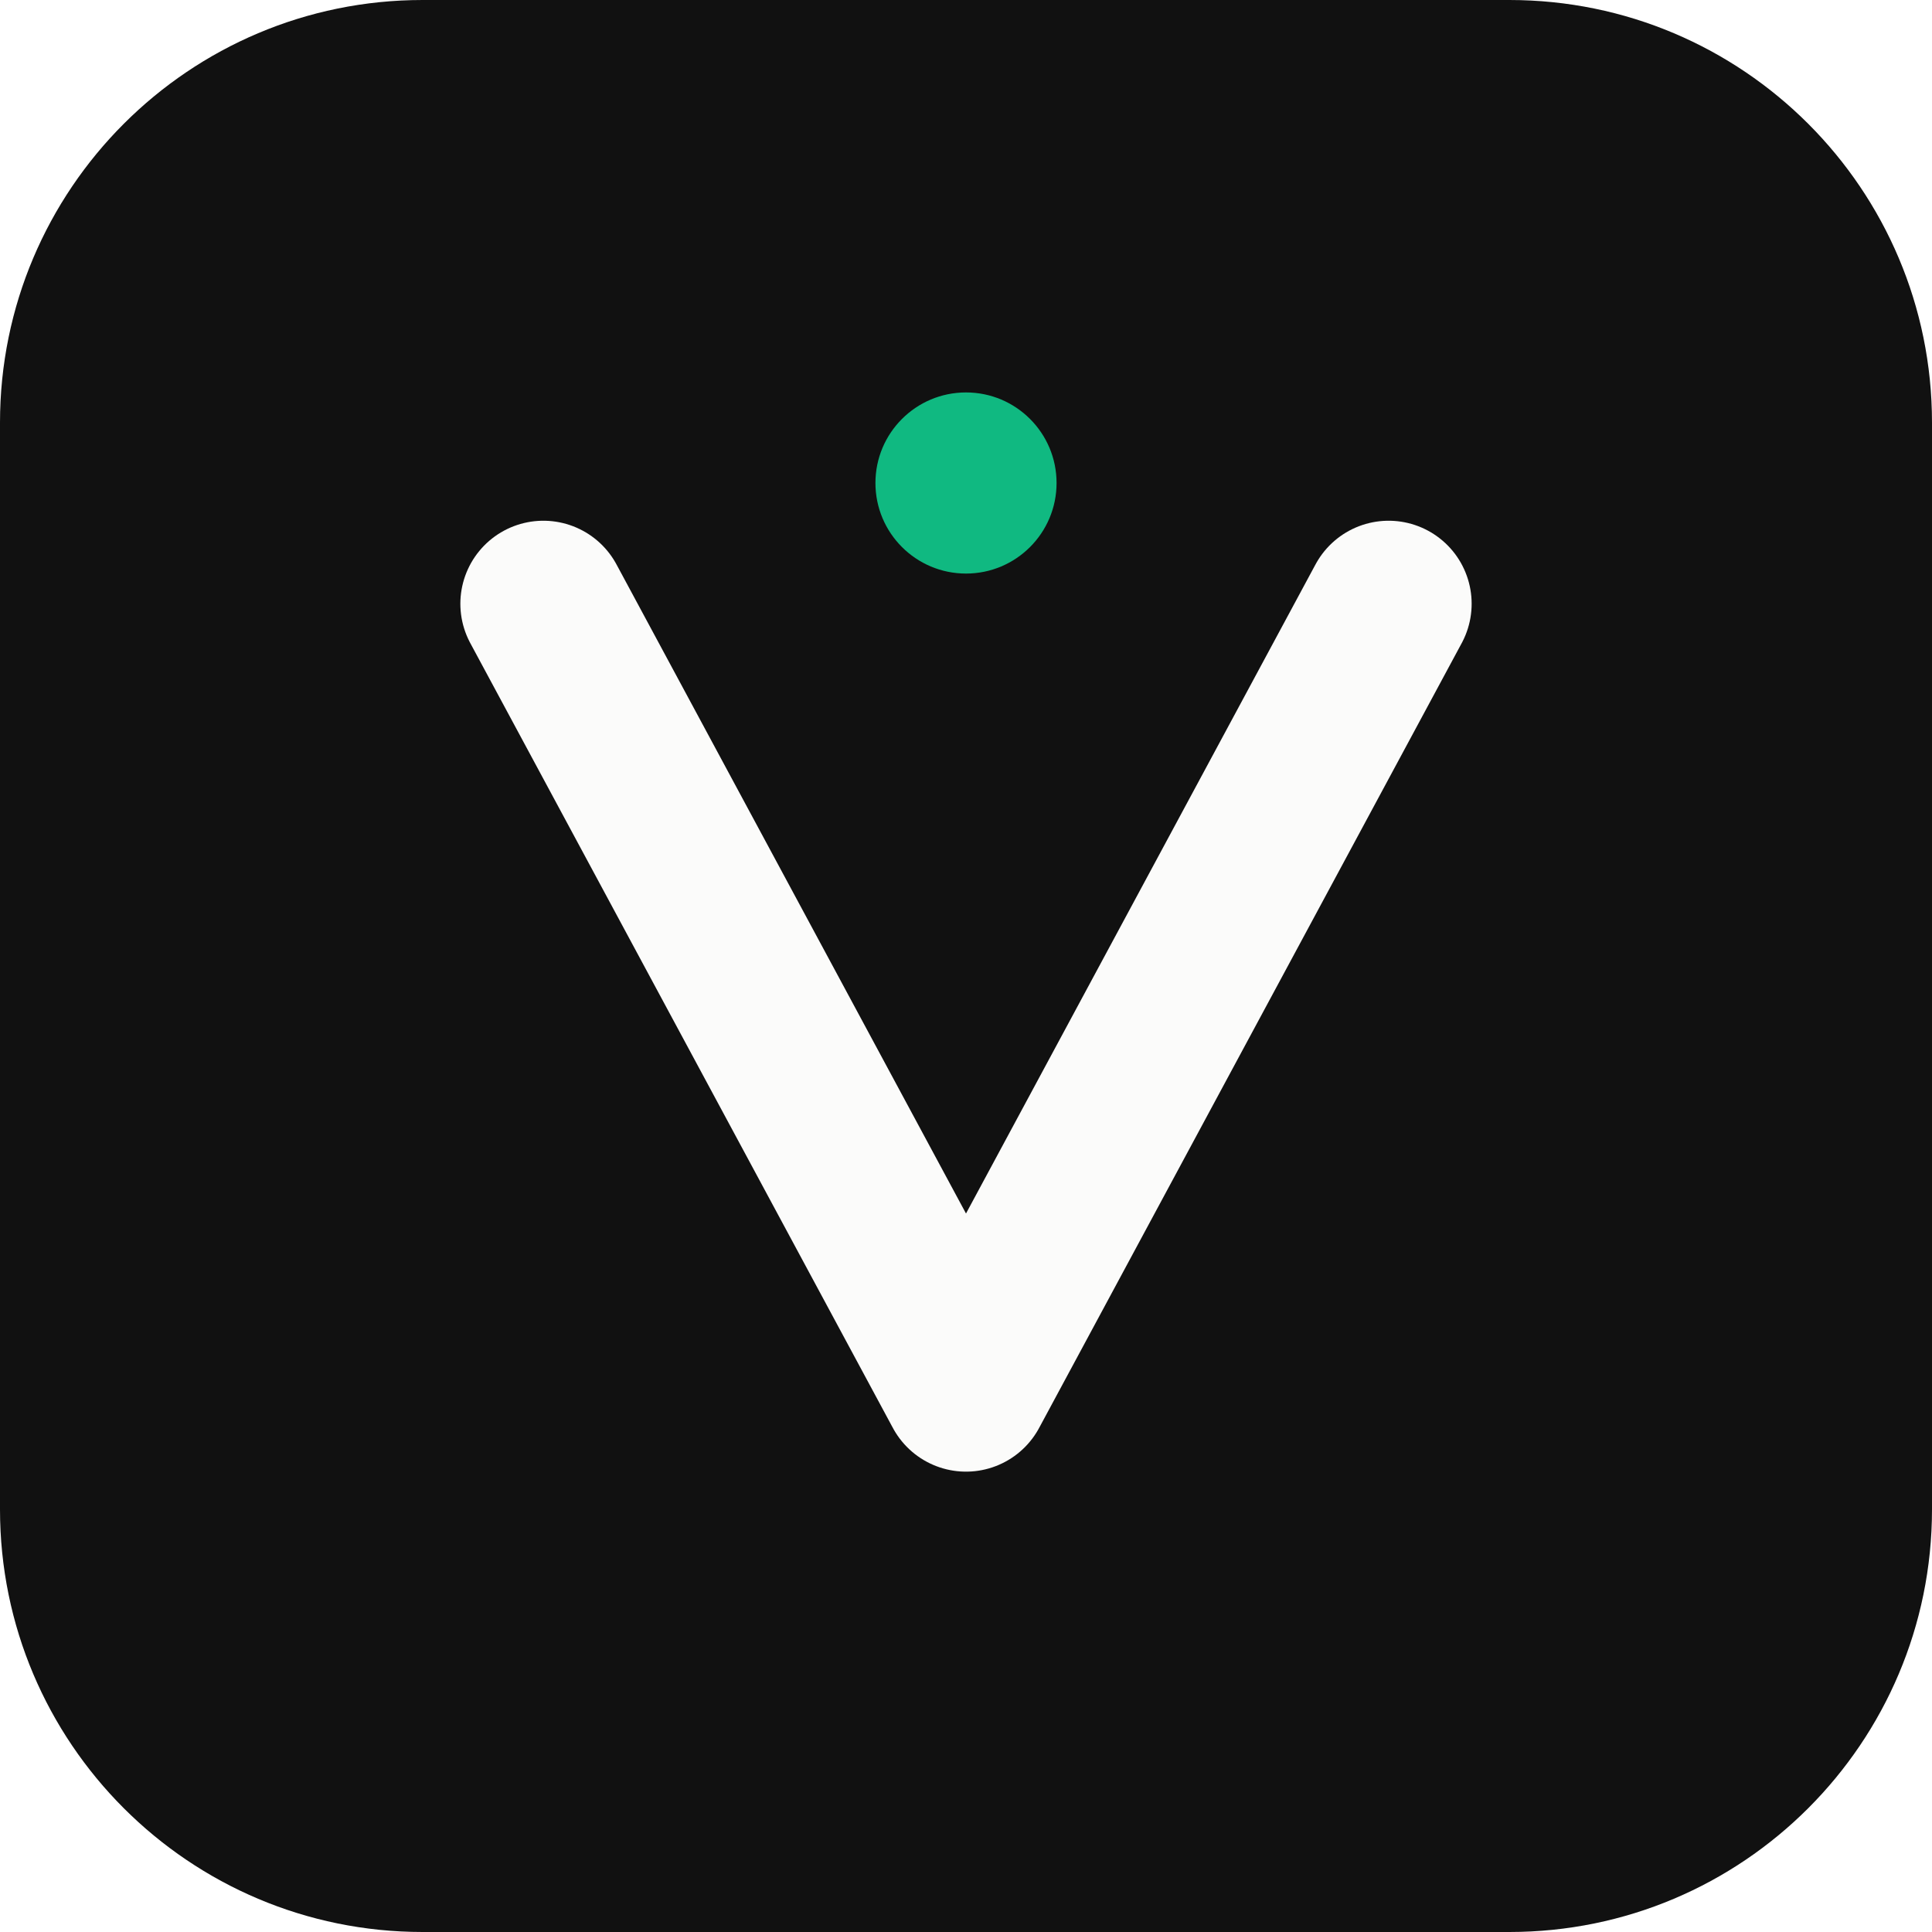
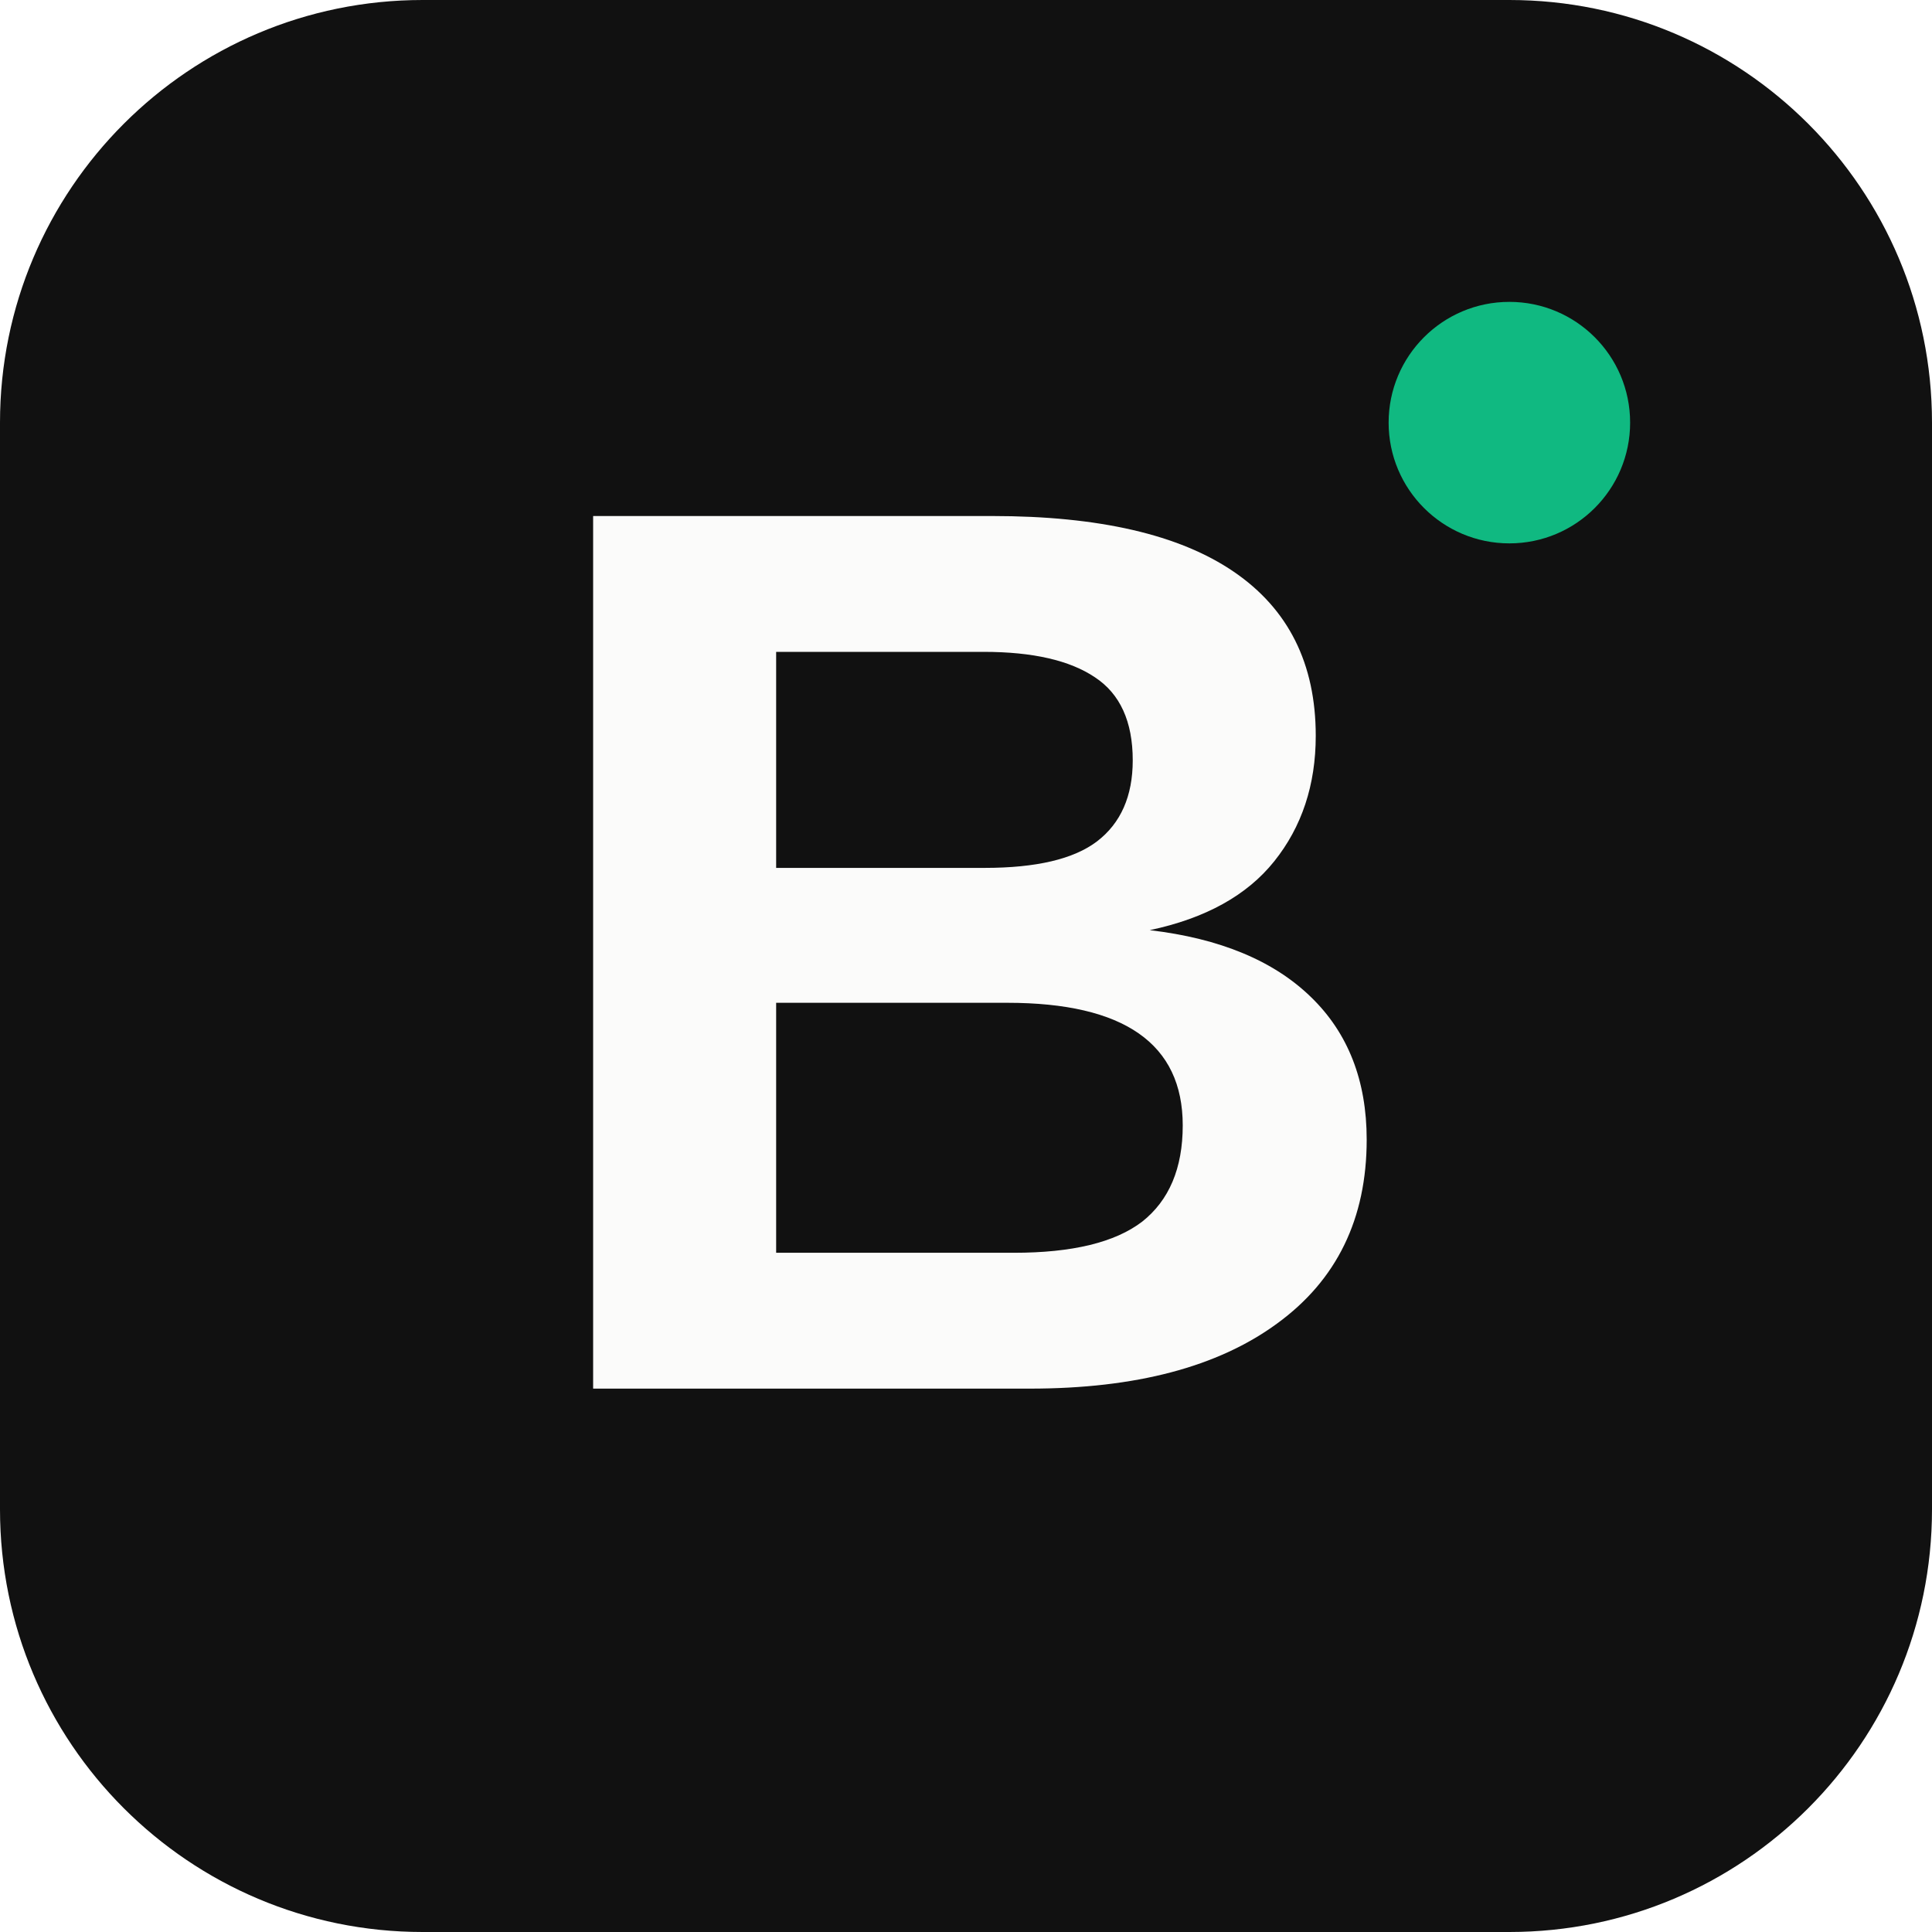
<svg xmlns="http://www.w3.org/2000/svg" viewBox="0 0 32 32" width="32" height="32">
  <rect width="32" height="32" rx="7" fill="#111111" />
-   <path d="M9 10 L16 23 L23 10" stroke="#FBFBFA" stroke-width="2.75" stroke-linecap="round" stroke-linejoin="round" fill="none" />
-   <circle cx="16" cy="8" r="1.5" fill="#10B981" />
+   <text x="16" y="23" text-anchor="middle" font-family="Arial, sans-serif" font-size="21" font-weight="700" fill="#FBFBFA">B</text>
+   <circle cx="25" cy="7" r="2" fill="#10B981" />
</svg>
